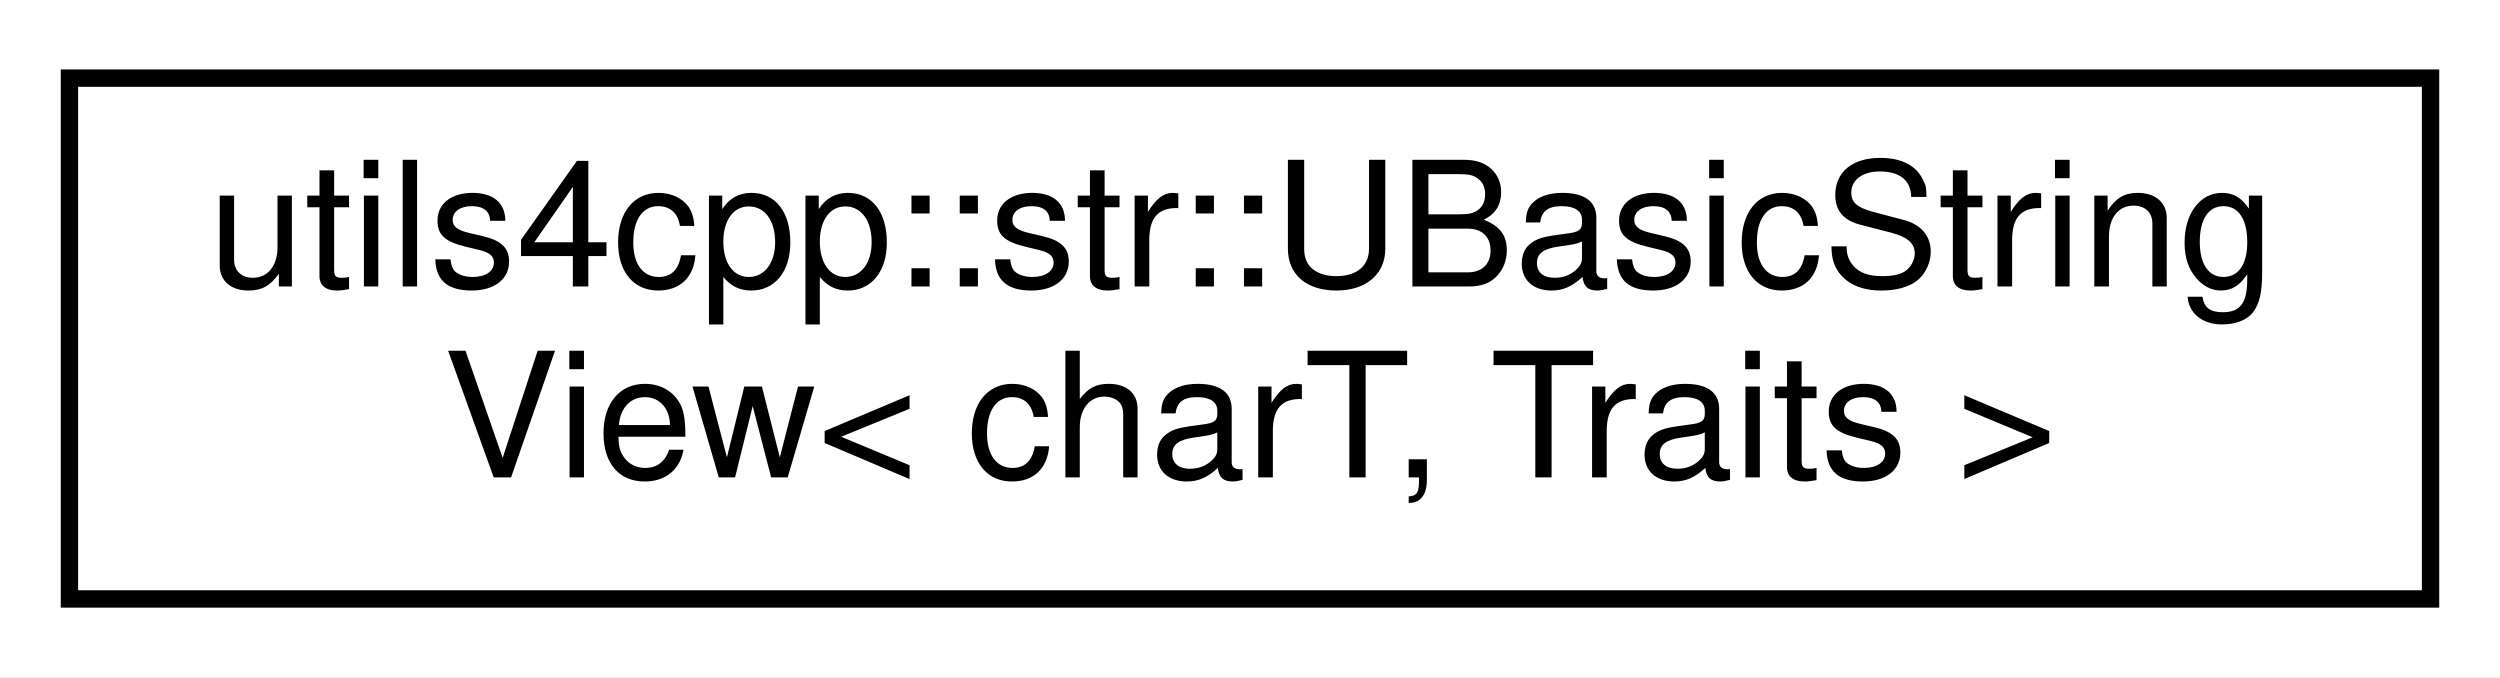
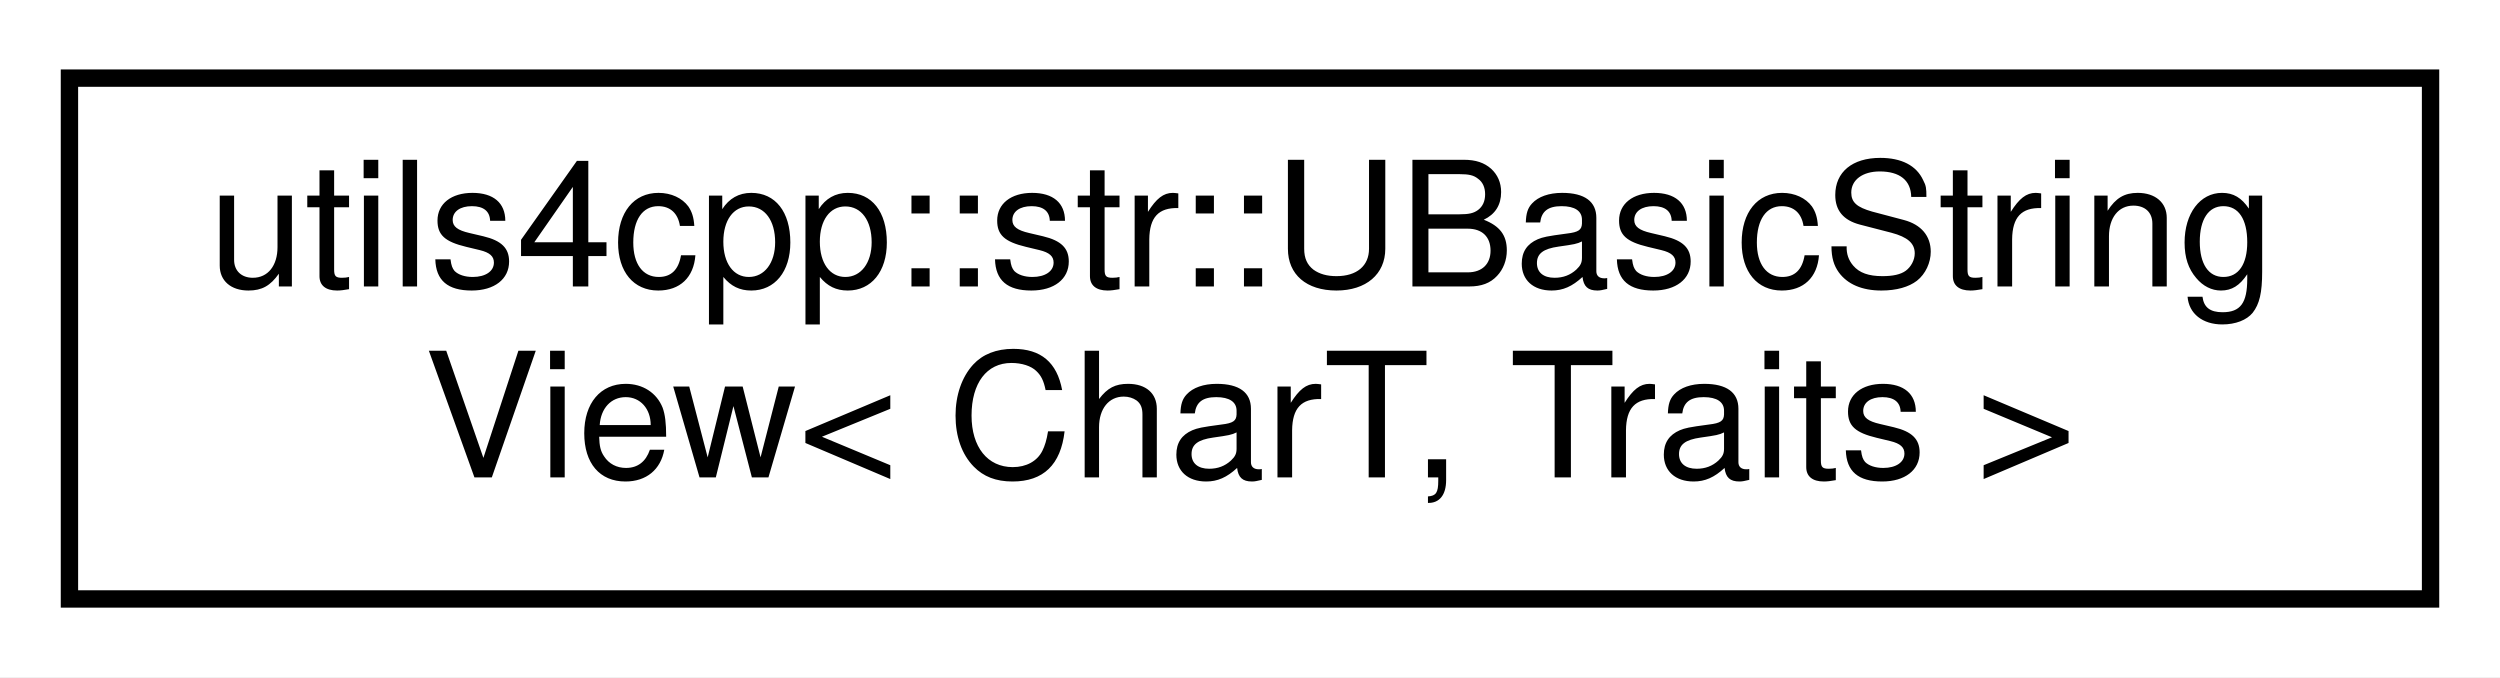
<svg xmlns="http://www.w3.org/2000/svg" xmlns:xlink="http://www.w3.org/1999/xlink" width="144pt" height="39pt" viewBox="0.00 0.00 144.00 39.00">
  <g id="graph0" class="graph" transform="scale(1 1) rotate(0) translate(4 35)">
    <polygon fill="white" stroke="none" points="-4,4 -4,-35 140,-35 140,4 -4,4" />
    <g id="node1" class="node">
      <g id="a_node1">
        <a xlink:href="classutils4cpp_1_1str_1_1_u_basic_string_view.html" target="_top" xlink:title="The template class UBasicStringView describes an object that can refer to a constant contiguous seque...">
          <polygon fill="white" stroke="black" points="0,-0.5 0,-30.5 136,-30.5 136,-0.5 0,-0.5" />
          <text text-anchor="start" x="8" y="-18.5" font-family="Helvetica,sans-Serif" font-size="10.00">utils4cpp::str::UBasicString</text>
-           <text text-anchor="middle" x="68" y="-7.5" font-family="Helvetica,sans-Serif" font-size="10.00">View&lt; charT, Traits &gt;</text>
+           <text text-anchor="middle" x="68" y="-7.5" font-family="Helvetica,sans-Serif" font-size="10.00">View&lt; CharT, Traits &gt;</text>
        </a>
      </g>
    </g>
  </g>
</svg>
